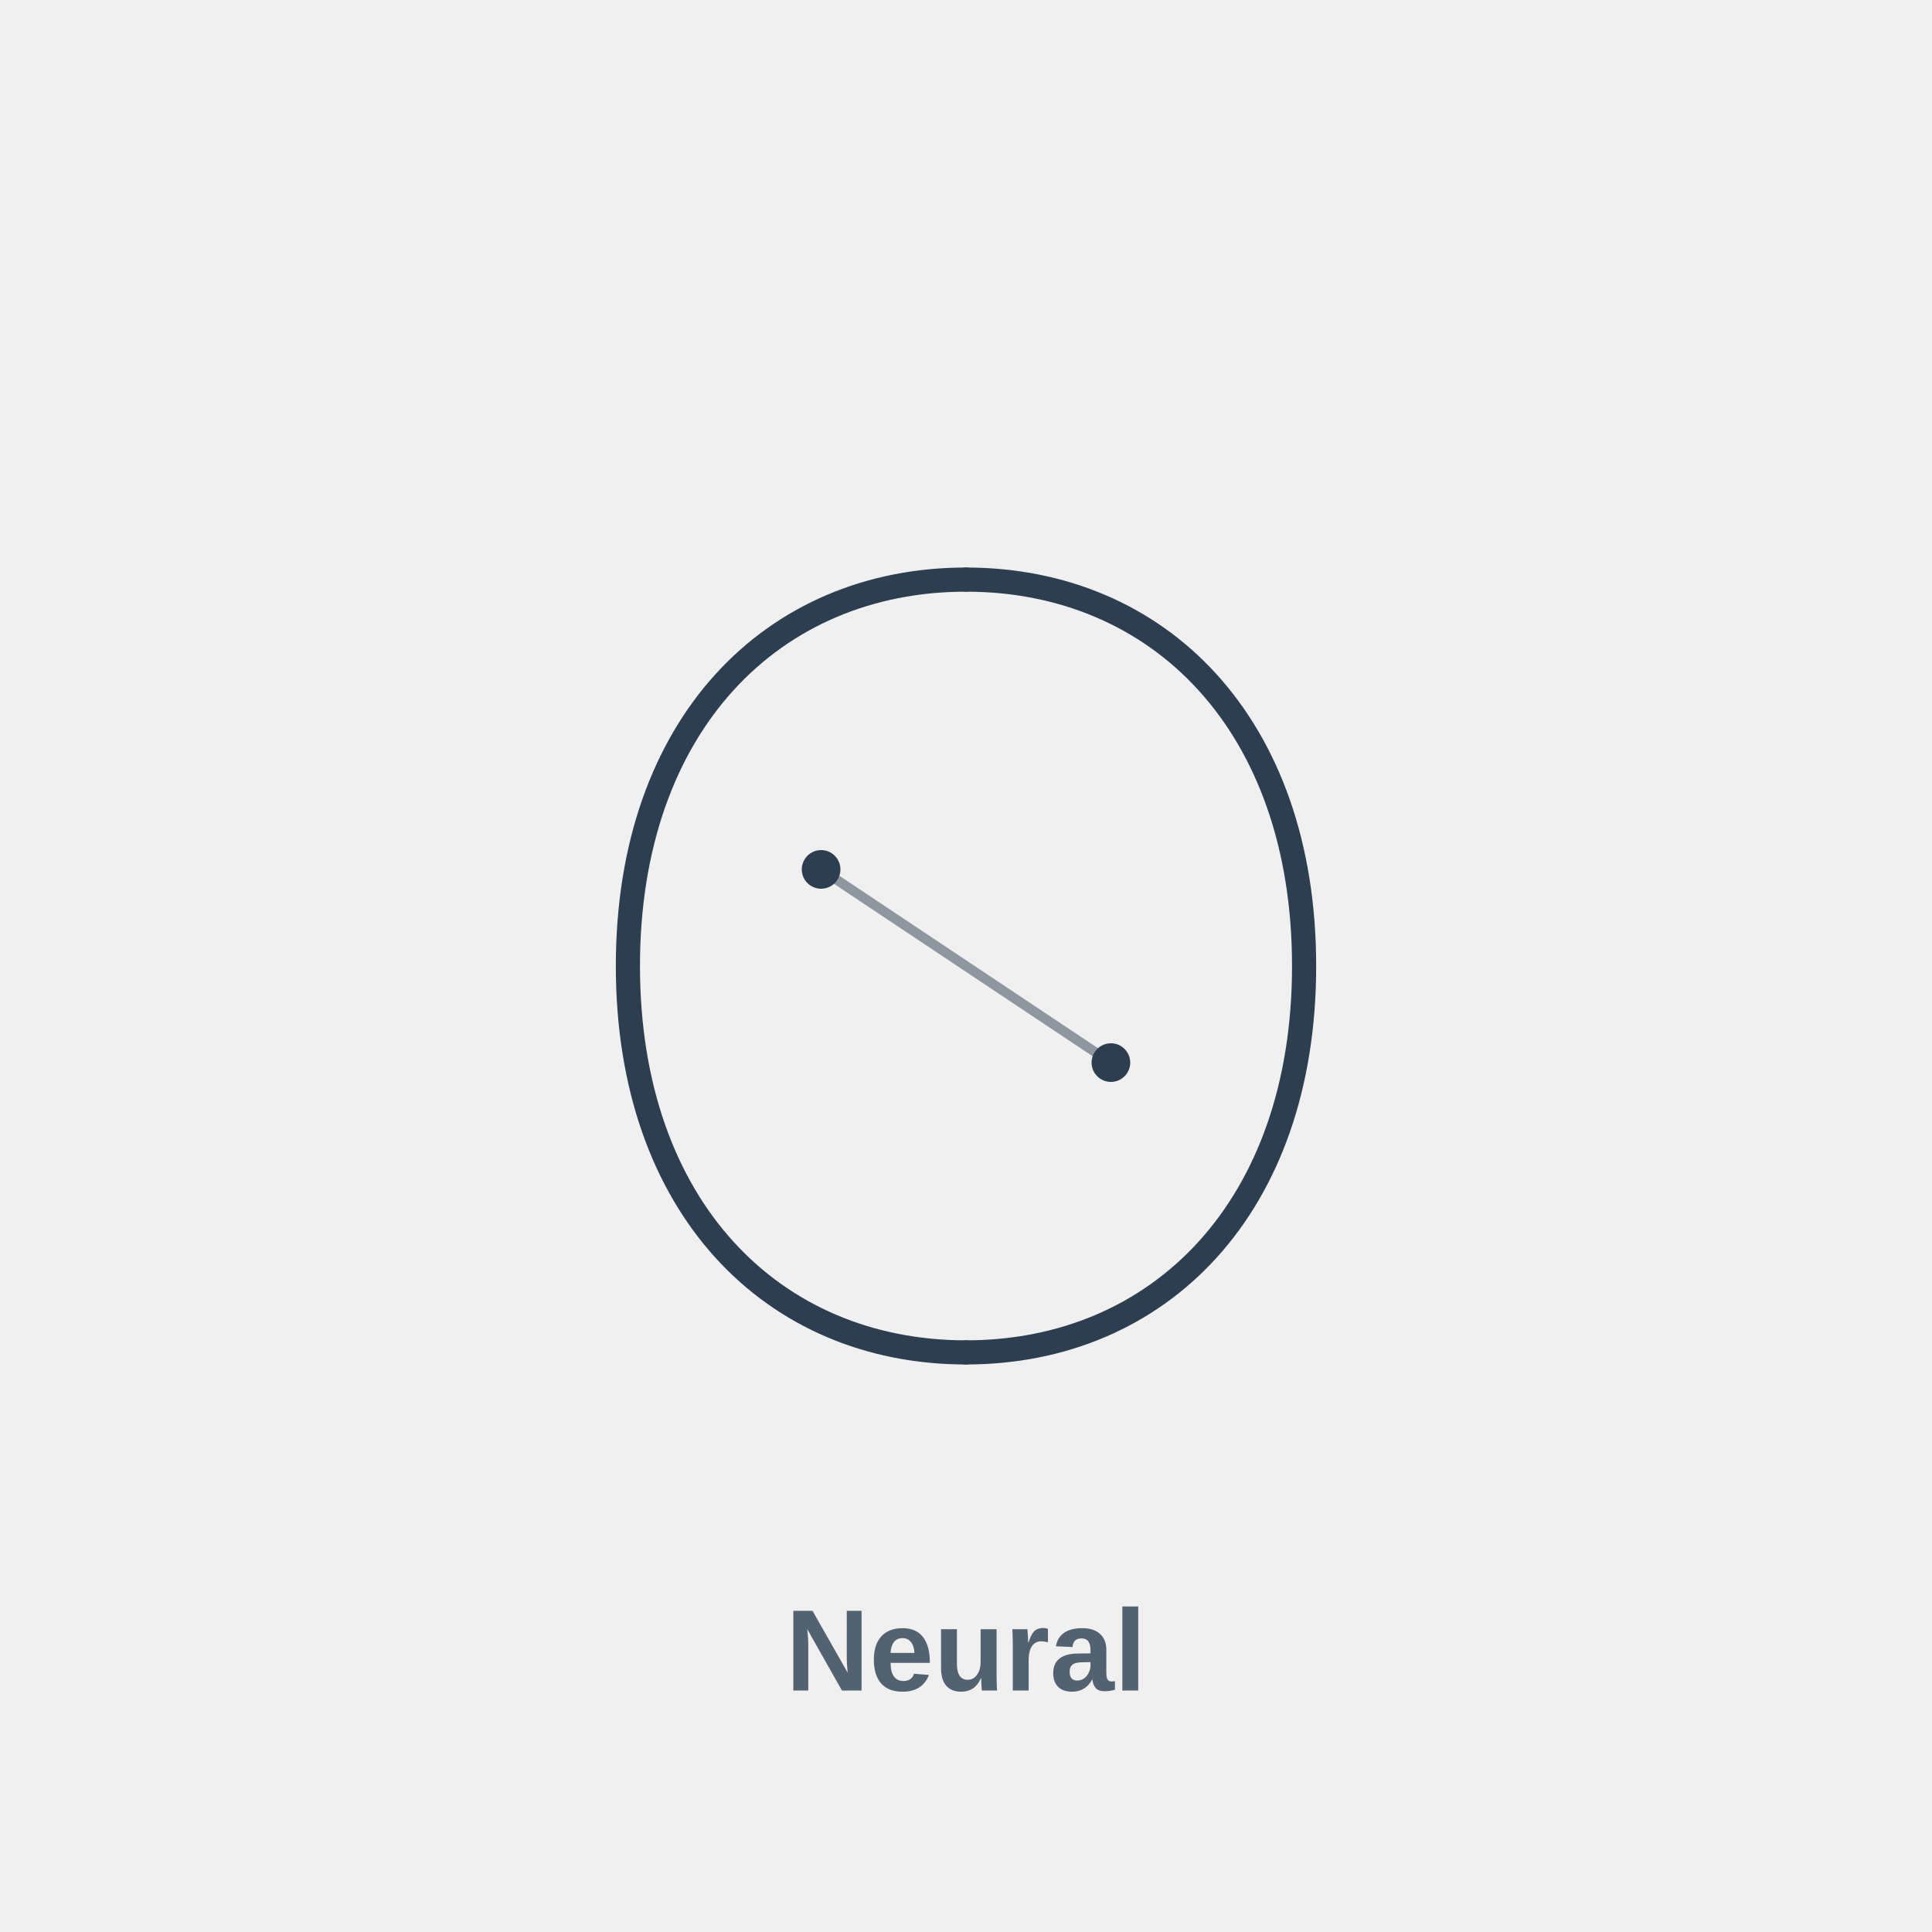
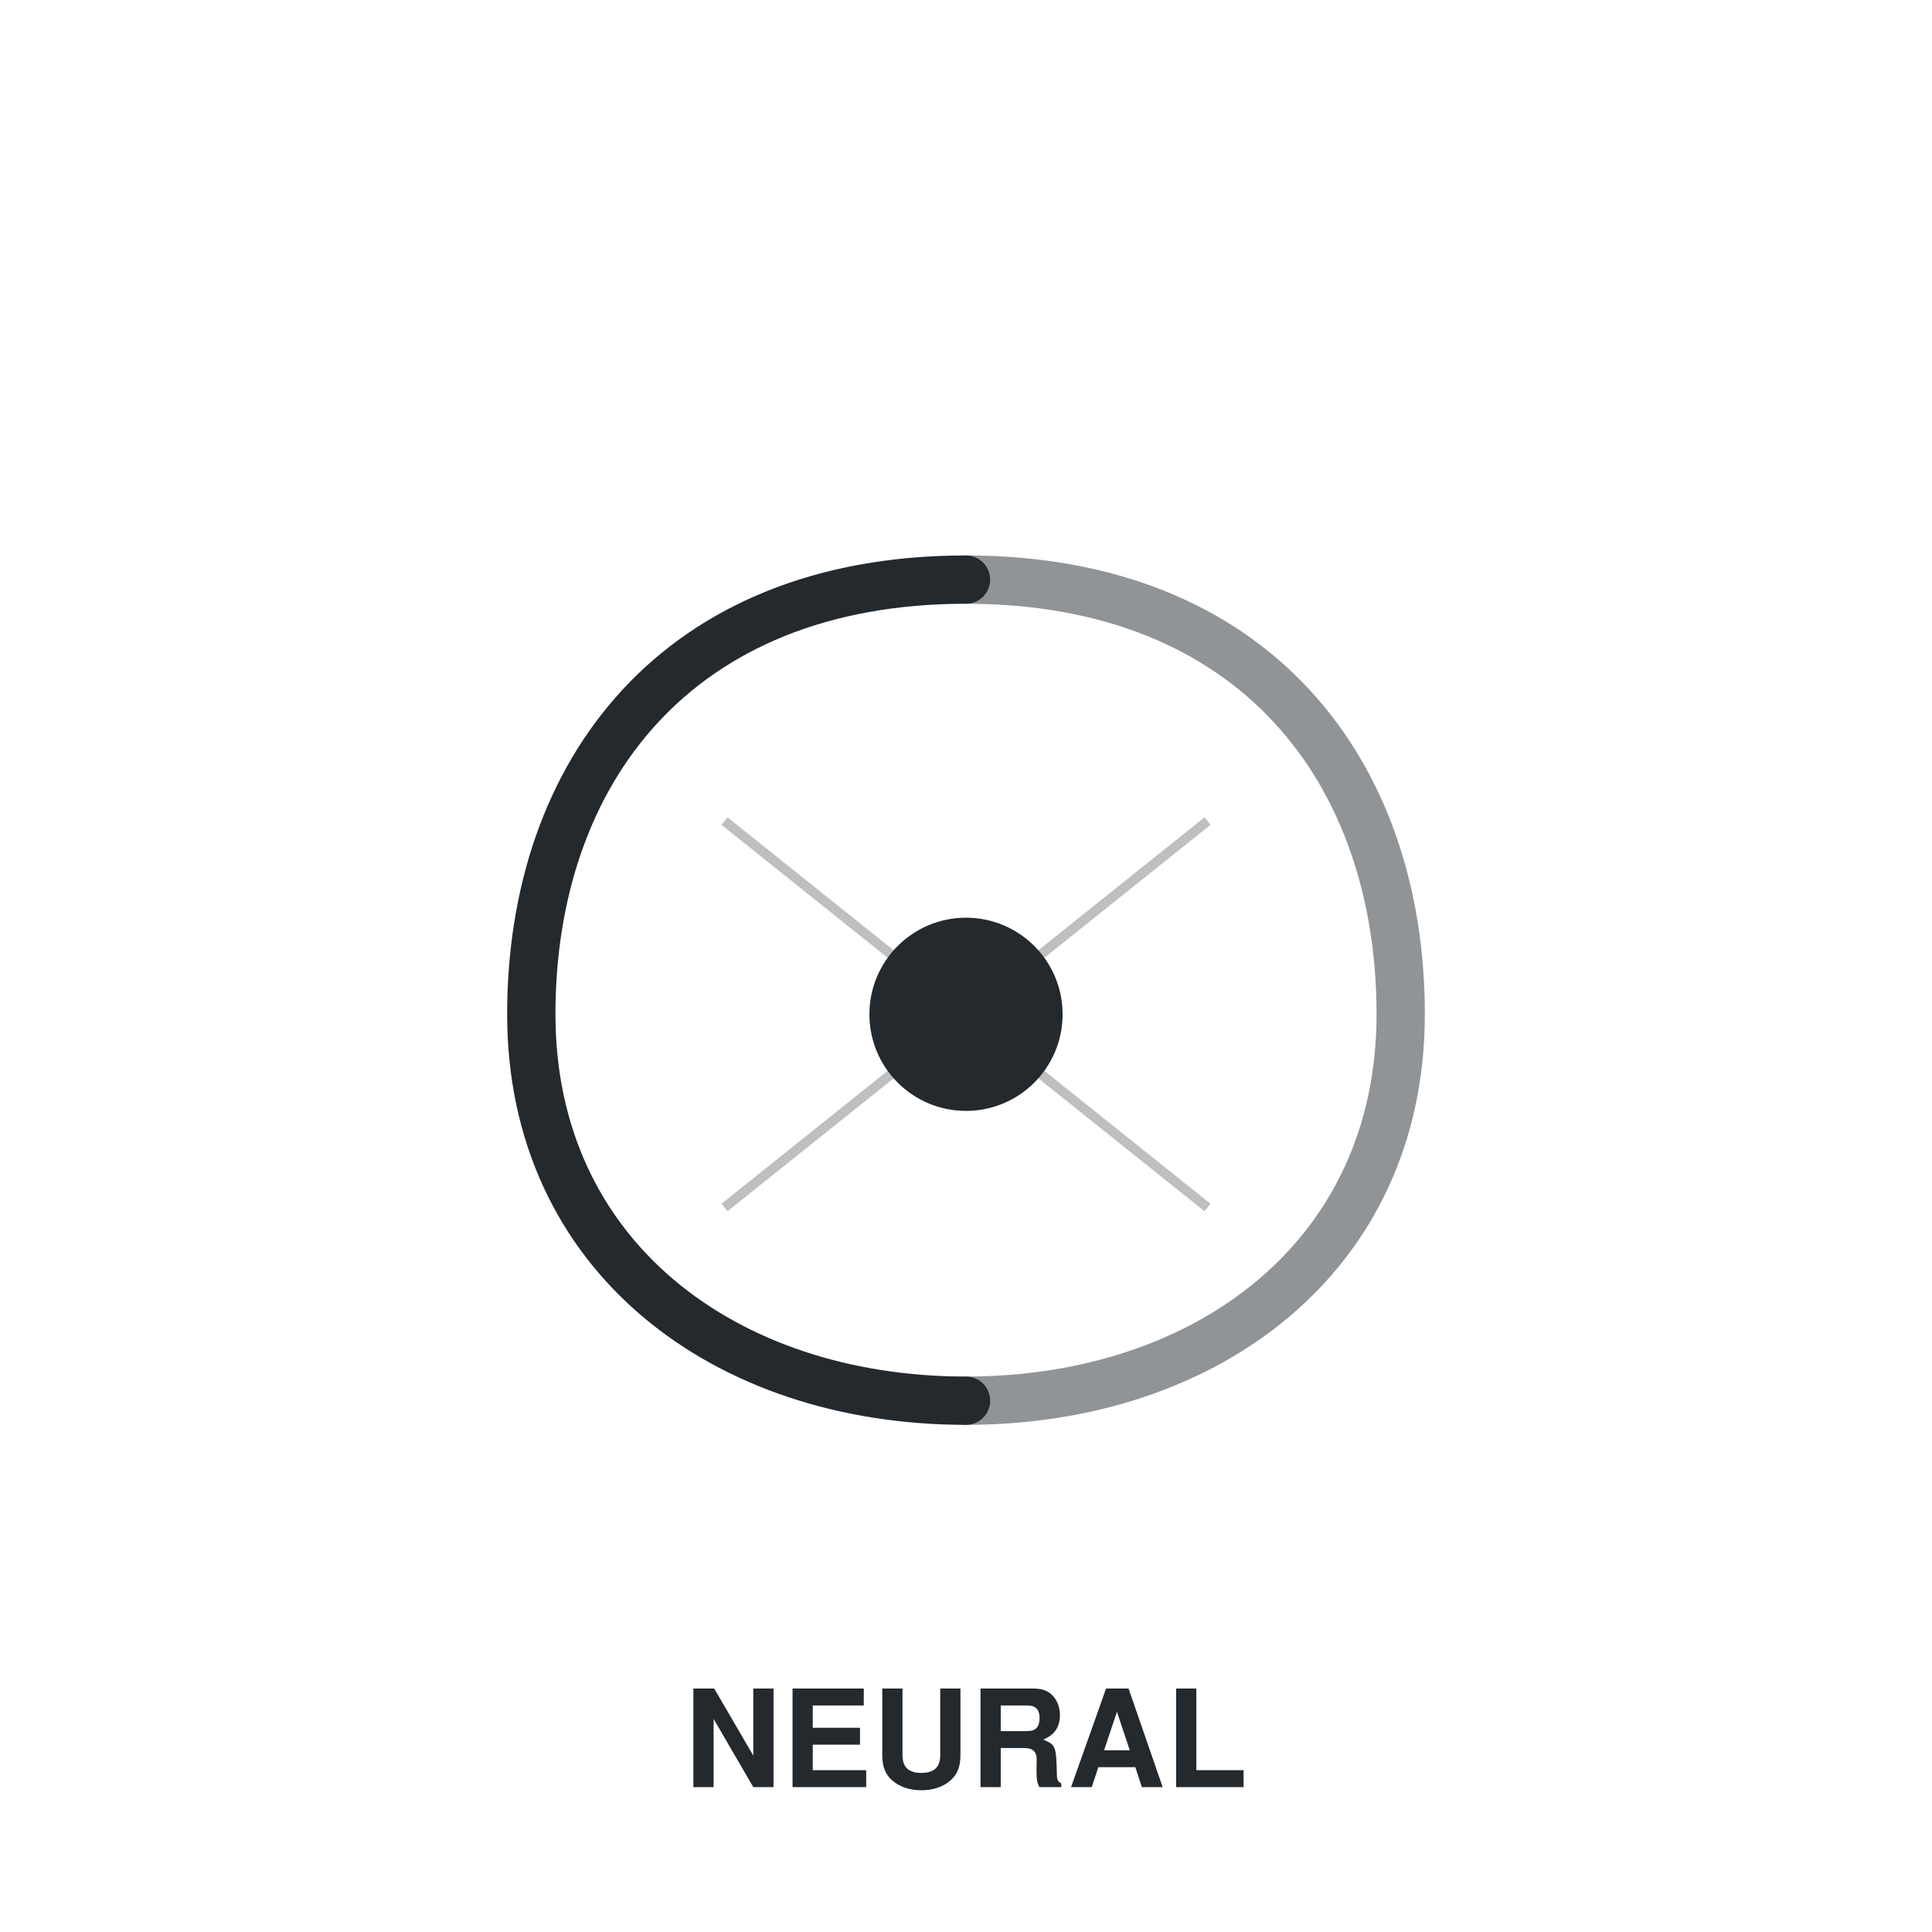
<svg xmlns="http://www.w3.org/2000/svg" id="logo-03" width="200" height="200" viewBox="0 0 200 200">
-   <g fill="none" stroke="#2C3E50" stroke-width="2.5" stroke-linecap="round">
-     <path d="M100,60 C80,60 65,75 65,100 C65,125 80,140 100,140" />
-     <path d="M100,60 C120,60 135,75 135,100 C135,125 120,140 100,140" />
-     <circle cx="85" cy="90" r="2" fill="#2C3E50" stroke="none" />
-     <circle cx="115" cy="110" r="2" fill="#2C3E50" stroke="none" />
-     <path d="M85,90 L115,110" stroke-width="1" opacity="0.5" />
-   </g>
-   <text x="100" y="175" font-family="Arial, sans-serif" font-size="12" text-anchor="middle" font-weight="600" fill="#2C3E50" opacity="0.8">Neural</text>
+   <rect width="200" height="200" fill="white" />
+   <path d="M100,60 C70,60 55,80 55,105 C55,130 75,145 100,145" fill="none" stroke="#24292E" stroke-width="5" stroke-linecap="round" />
+   <path d="M100,60 C130,60 145,80 145,105 C145,130 125,145 100,145" fill="none" stroke="#24292E" stroke-width="5" stroke-linecap="round" opacity="0.5" />
+   <circle cx="100" cy="105" r="10" fill="#24292E" />
+   <path d="M75,85 L125,125 M75,125 L125,85" stroke="#24292E" stroke-width="1" opacity="0.3" />
+   <text x="100" y="185" font-family="Helvetica, Arial, sans-serif" font-size="14" text-anchor="middle" font-weight="bold" fill="#24292E">NEURAL</text>
</svg>
